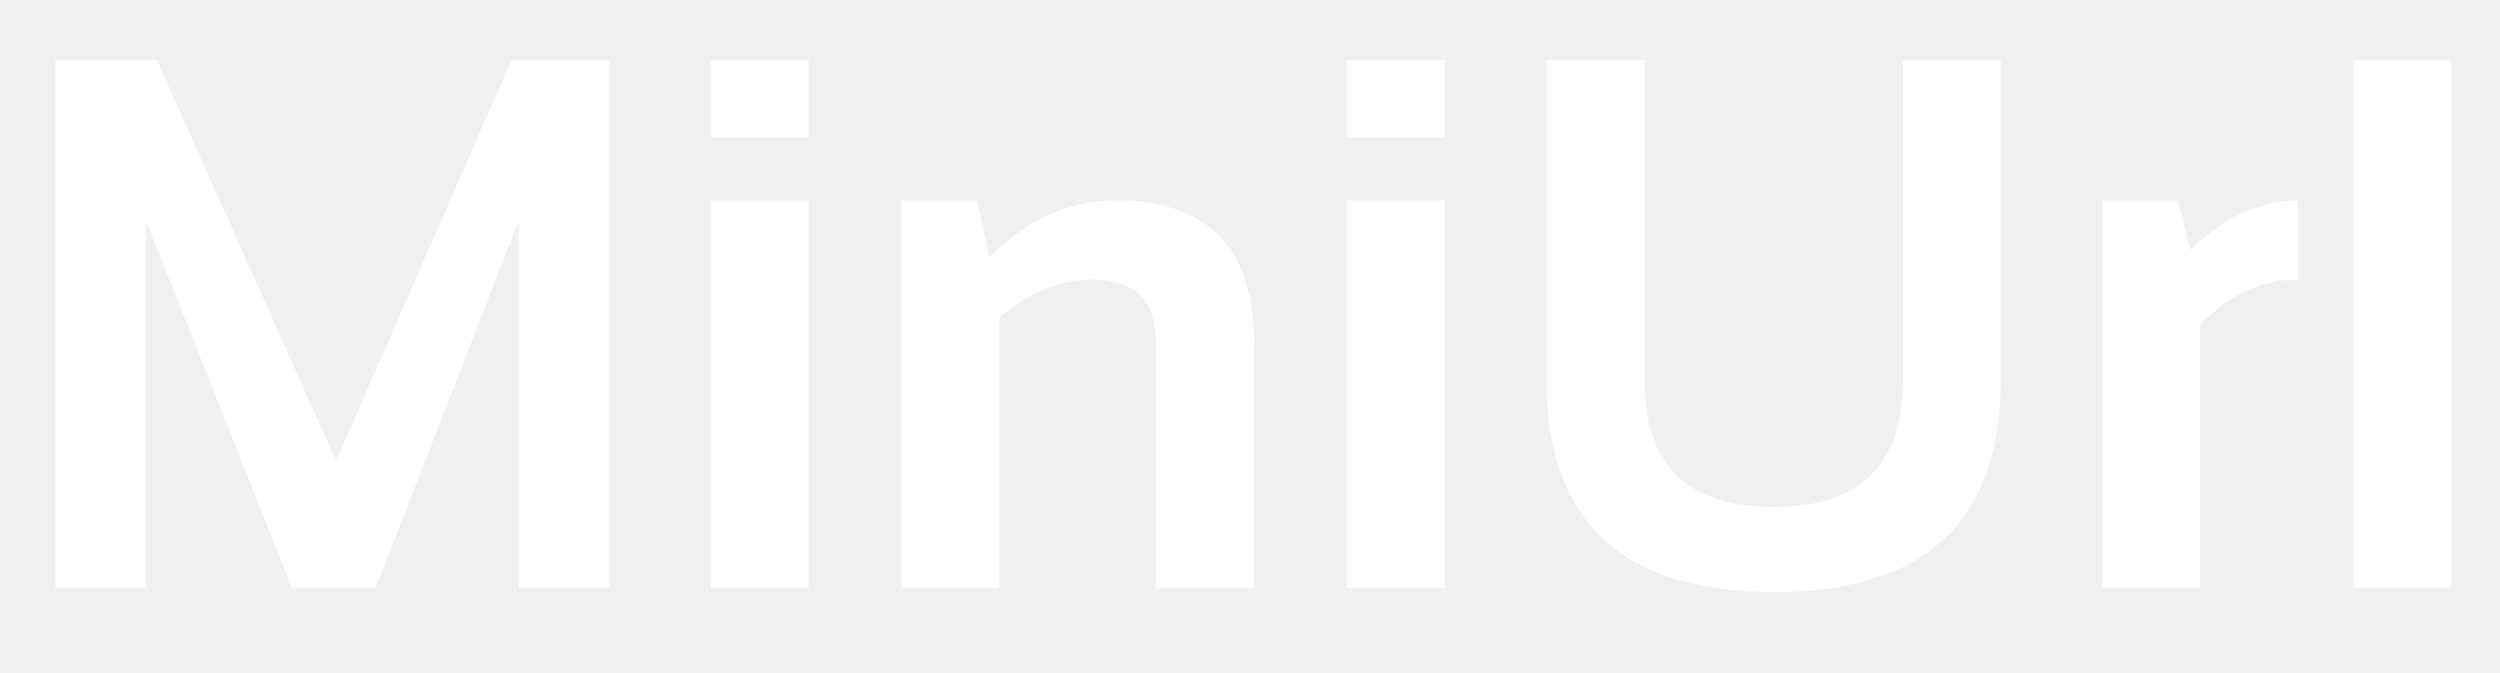
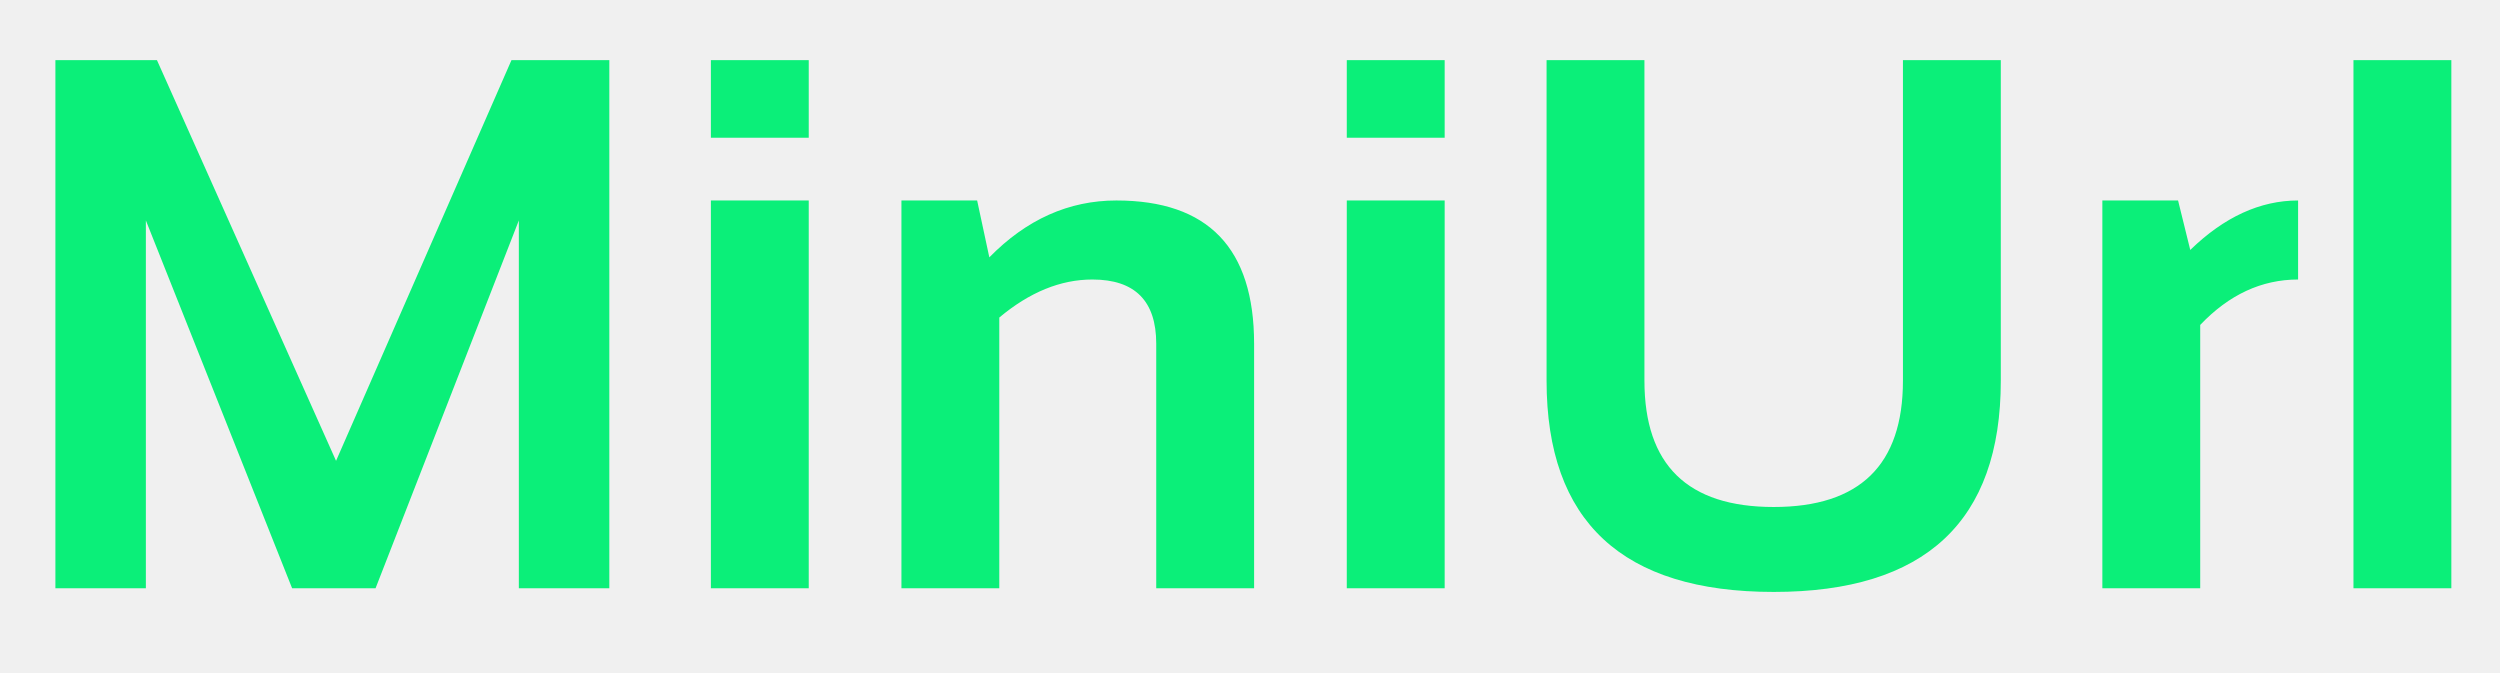
<svg xmlns="http://www.w3.org/2000/svg" width="119" height="32" viewBox="0 0 119 32" fill="none">
-   <path d="M2.637 28V2.863H7.471L15.996 21.936L24.346 2.863H29.004V28H24.697V10.492L17.877 28H13.904L6.943 10.492V28H2.637ZM38.496 2.863V6.555H33.838V2.863H38.496ZM38.496 9.543V28H33.838V9.543H38.496ZM42.908 28V9.543H46.512L47.092 12.25C48.861 10.445 50.877 9.543 53.139 9.543C57.51 9.543 59.695 11.816 59.695 16.363V28H55.037V16.363C55.037 14.324 54.023 13.305 51.996 13.305C50.484 13.305 49.008 13.908 47.566 15.115V28H42.908ZM68.766 2.863V6.555H64.107V2.863H68.766ZM68.766 9.543V28H64.107V9.543H68.766ZM73.617 18.121V2.863H78.275V18.121C78.275 22.129 80.326 24.133 84.428 24.133C88.529 24.133 90.58 22.129 90.58 18.121V2.863H95.238V18.121C95.238 24.824 91.635 28.176 84.428 28.176C77.221 28.176 73.617 24.824 73.617 18.121ZM100.072 28V9.543H103.676L104.256 11.898C105.873 10.328 107.584 9.543 109.389 9.543V13.305C107.654 13.305 106.102 14.025 104.73 15.467V28H100.072ZM116.684 2.863V28H112.025V2.863H116.684Z" fill="#FFFFFF" />
+   <path d="M2.637 28V2.863H7.471L15.996 21.936L24.346 2.863H29.004V28H24.697V10.492L17.877 28H13.904L6.943 10.492V28H2.637ZM38.496 2.863V6.555H33.838V2.863H38.496ZM38.496 9.543V28H33.838V9.543H38.496ZM42.908 28V9.543H46.512L47.092 12.25C48.861 10.445 50.877 9.543 53.139 9.543C57.51 9.543 59.695 11.816 59.695 16.363V28H55.037V16.363C55.037 14.324 54.023 13.305 51.996 13.305C50.484 13.305 49.008 13.908 47.566 15.115V28H42.908ZM68.766 2.863V6.555H64.107V2.863H68.766ZM68.766 9.543V28H64.107V9.543H68.766ZM73.617 18.121V2.863H78.275V18.121C78.275 22.129 80.326 24.133 84.428 24.133C88.529 24.133 90.58 22.129 90.58 18.121V2.863H95.238V18.121C95.238 24.824 91.635 28.176 84.428 28.176C77.221 28.176 73.617 24.824 73.617 18.121ZM100.072 28V9.543H103.676L104.256 11.898C105.873 10.328 107.584 9.543 109.389 9.543V13.305C107.654 13.305 106.102 14.025 104.73 15.467V28H100.072ZM116.684 2.863V28H112.025V2.863H116.684Z" fill="#0bef79" />
</svg>
